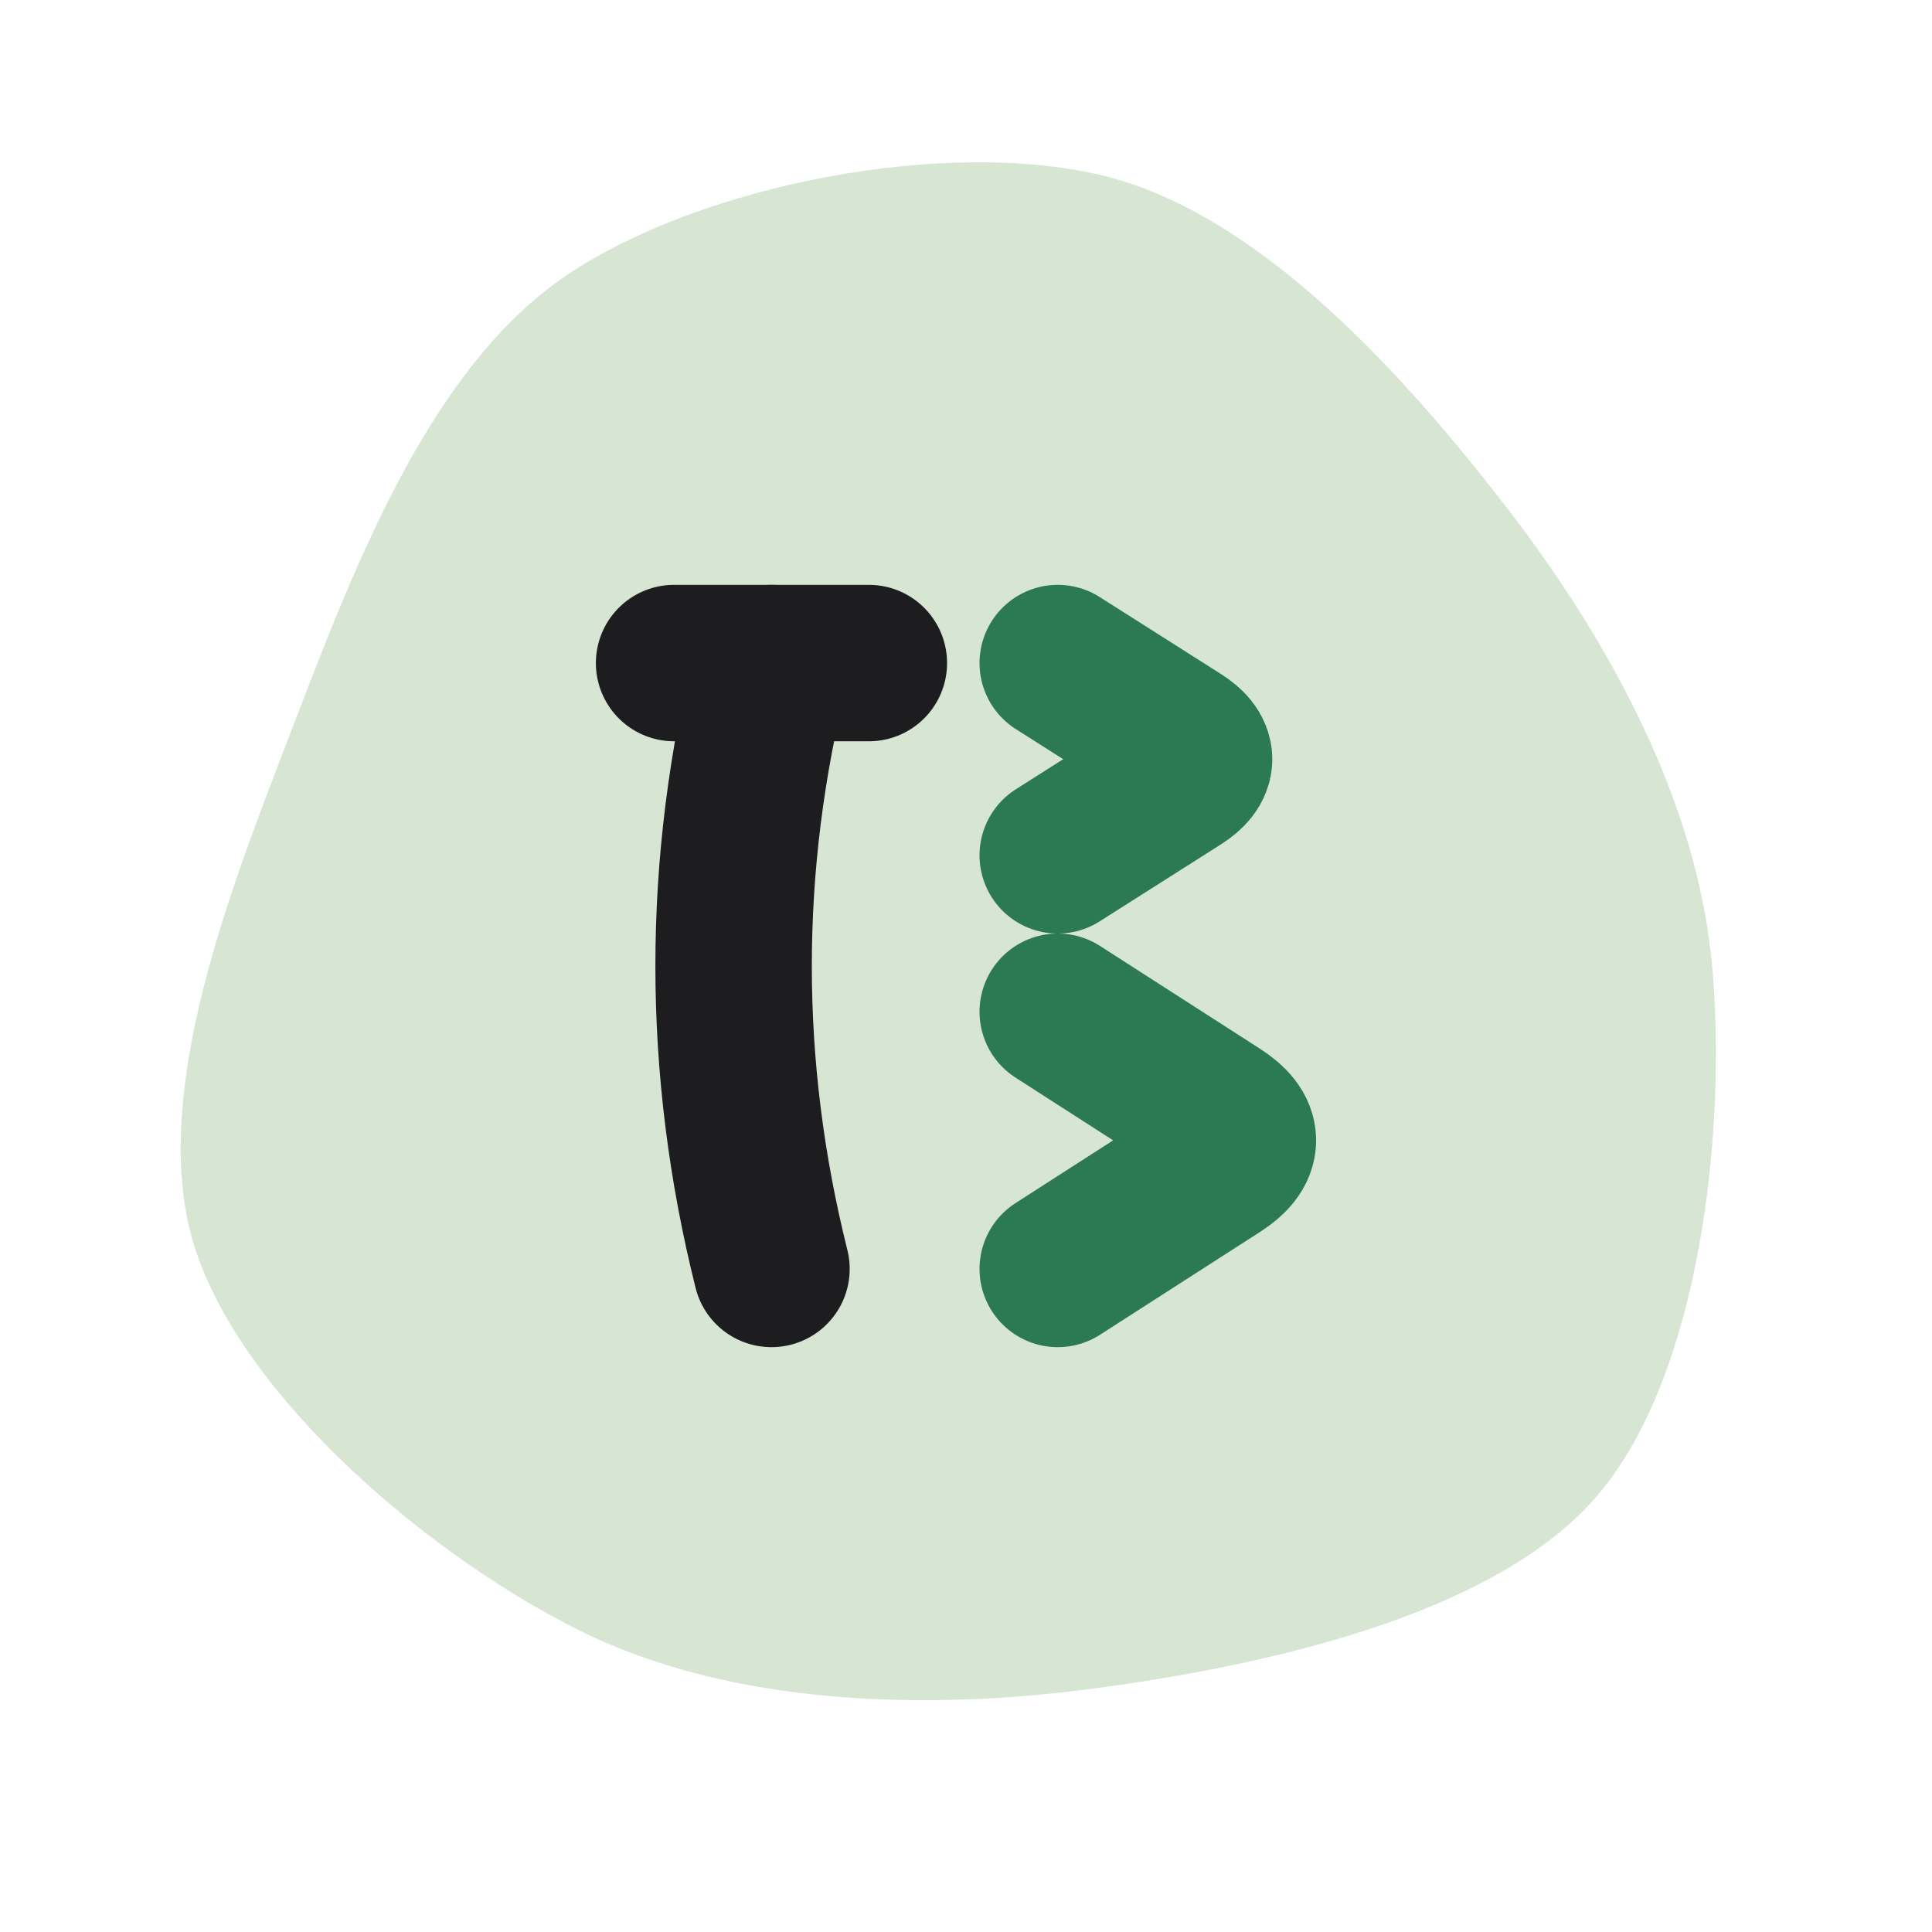
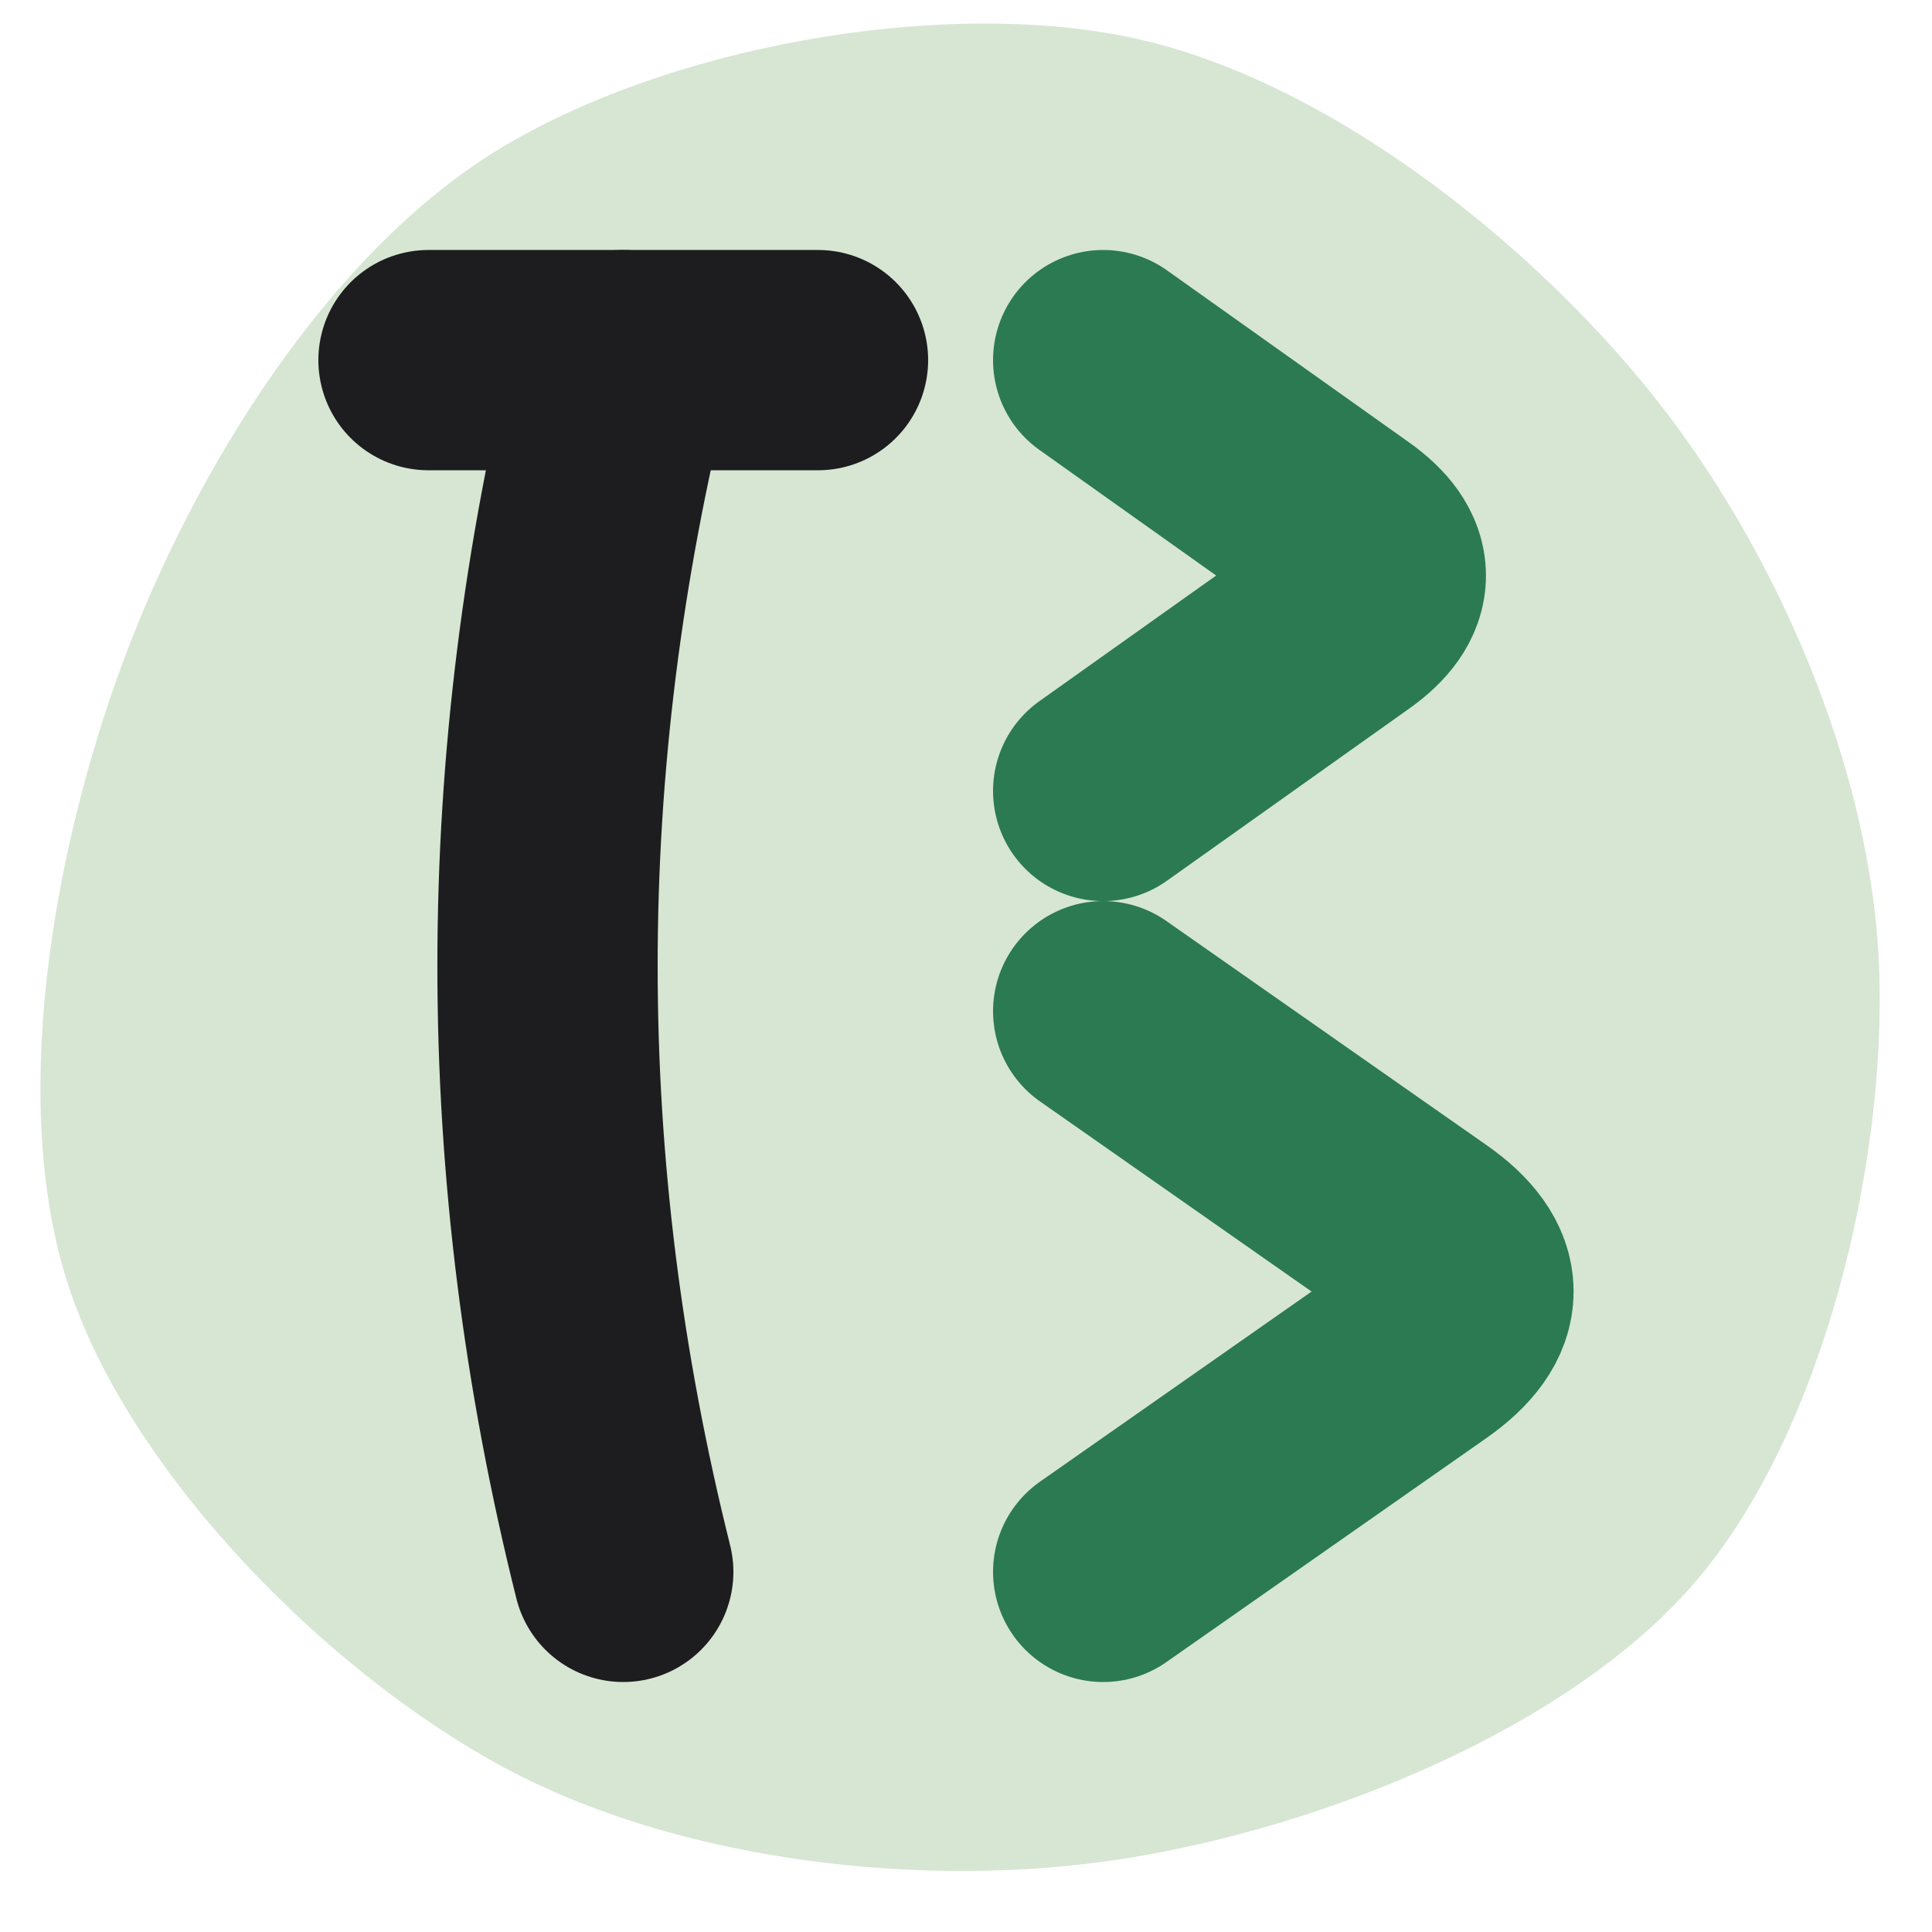
<svg xmlns="http://www.w3.org/2000/svg" viewBox="0 0 100 100">
  <style>@media (prefers-color-scheme: dark){.b{fill:#24382e}.t{stroke:#ecebe8}.h{stroke:#7fd3a5}}</style>
-   <path class="b" d="M88.62 50 C89.38 58.5 88.01 71.18 82.67 77.42 C77.34 83.65 65.36 86.23 56.6 87.4 C47.83 88.57 37.86 88.26 30.11 84.45 C22.36 80.64 12.55 72.38 10.07 64.53 C7.6 56.68 12.04 45.74 15.26 37.35 C18.47 28.97 22.36 18.94 29.35 14.23 C36.34 9.53 49.08 7.09 57.21 9.12 C65.33 11.15 72.86 19.61 78.1 26.42 C83.33 33.24 87.85 41.5 88.62 50 Z" fill="#d6e6d3" />
-   <g transform="translate(50 50) scale(0.56) translate(-49.98 -50)" stroke-width="14.46" stroke-linecap="round" stroke-linejoin="round" fill="none">
+   <path class="b" d="M97.26 50 C97.67 60.25 94.37 74.06 87.85 81.76 C81.33 89.46 68.45 94.59 58.15 96.21 C47.85 97.83 35.14 96.36 26.06 91.47 C16.98 86.58 6.92 76.43 3.65 66.87 C0.37 57.32 2.74 43.98 6.41 34.14 C10.08 24.3 16.98 13.2 25.65 7.83 C34.33 2.46 48.52 -0.14 58.48 1.93 C68.44 4.01 78.95 12.27 85.41 20.28 C91.88 28.3 96.85 39.75 97.26 50 Z" fill="#d6e6d3" />
+   <g transform="translate(50 50) scale(1.12) translate(-47.84 -50)" stroke-width="10.18" stroke-linecap="round" stroke-linejoin="round" fill="none">
    <path class="t" d="M23 22 H41" stroke="#1d1d1f" />
    <path class="t" d="M32 22 Q25 50 32 78" stroke="#1d1d1f" />
-     <path class="h" d="M58.46 22 L69.66 29.11 Q72.46 30.88 69.66 32.66 L58.46 39.77" stroke="#2b7a52" />
-     <path class="h" d="M58.46 54.23 L73.26 63.74 Q76.96 66.12 73.26 68.49 L58.46 78" stroke="#2b7a52" />
+     <path class="h" d="M54.18 22 L65.38 29.96 Q68.18 31.96 65.38 33.95 L54.18 41.91" stroke="#2b7a52" />
+     <path class="h" d="M54.18 52.09 L68.98 62.45 Q72.68 65.04 68.98 67.64 L54.18 78" stroke="#2b7a52" />
  </g>
</svg>
